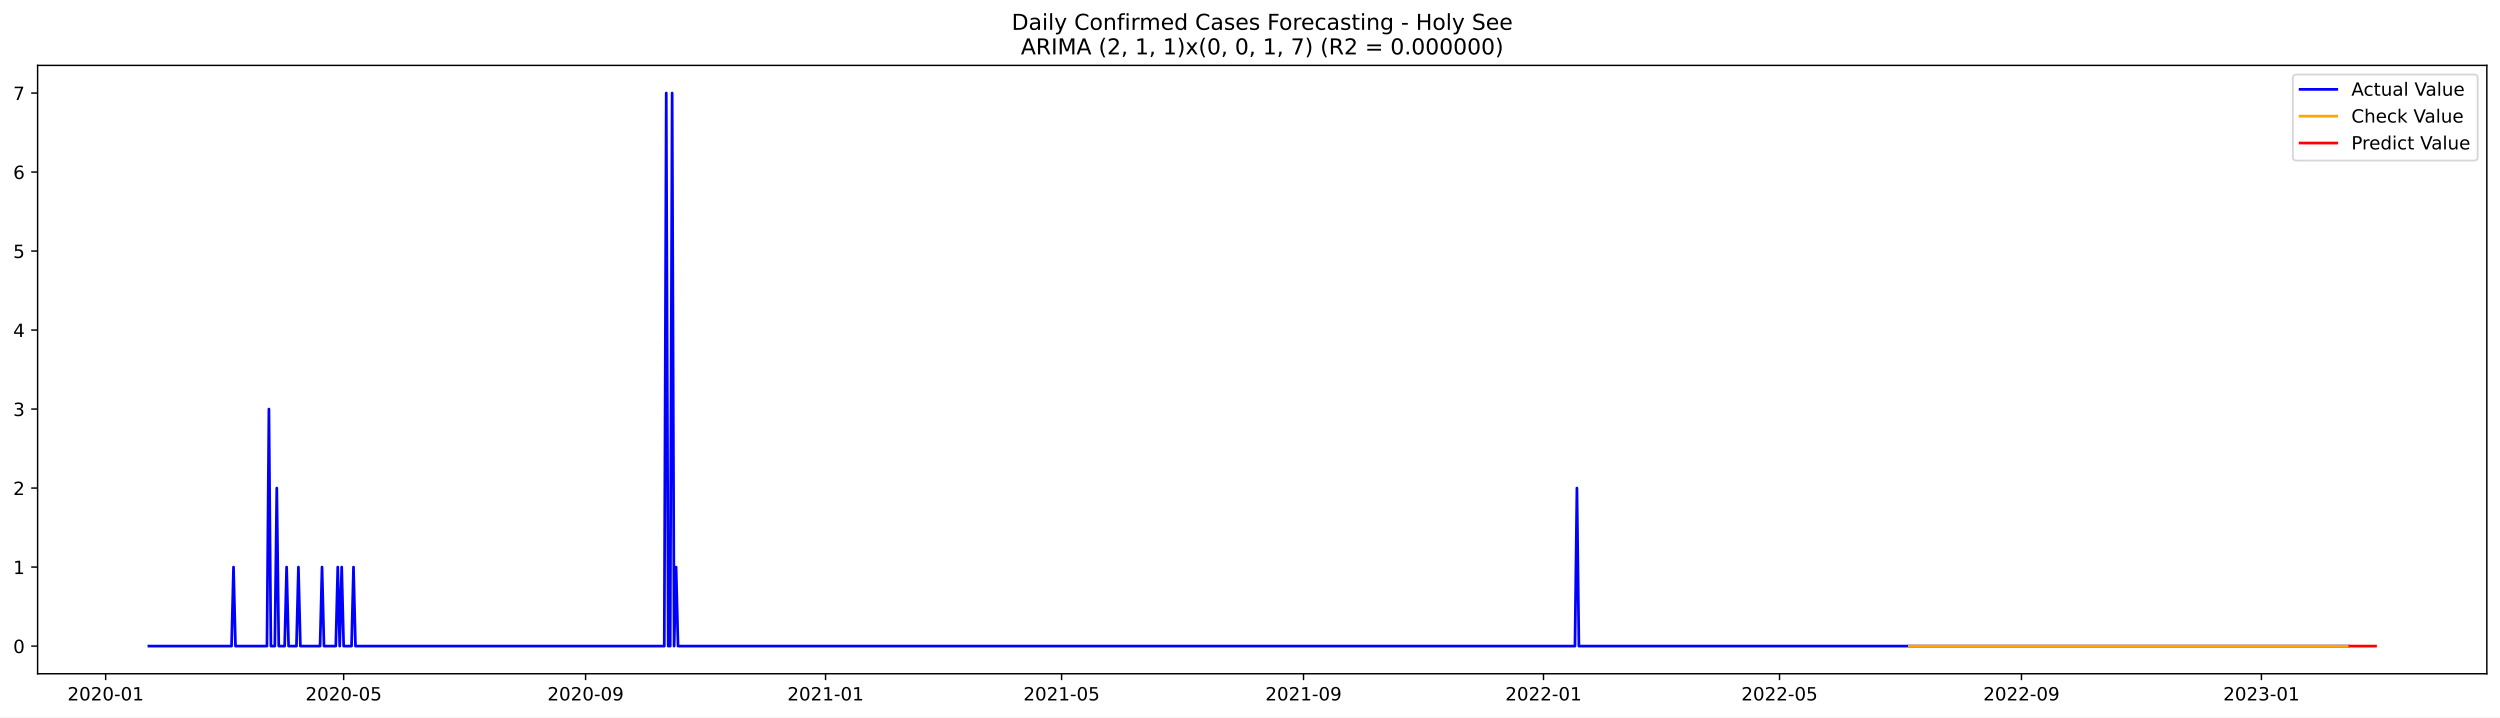
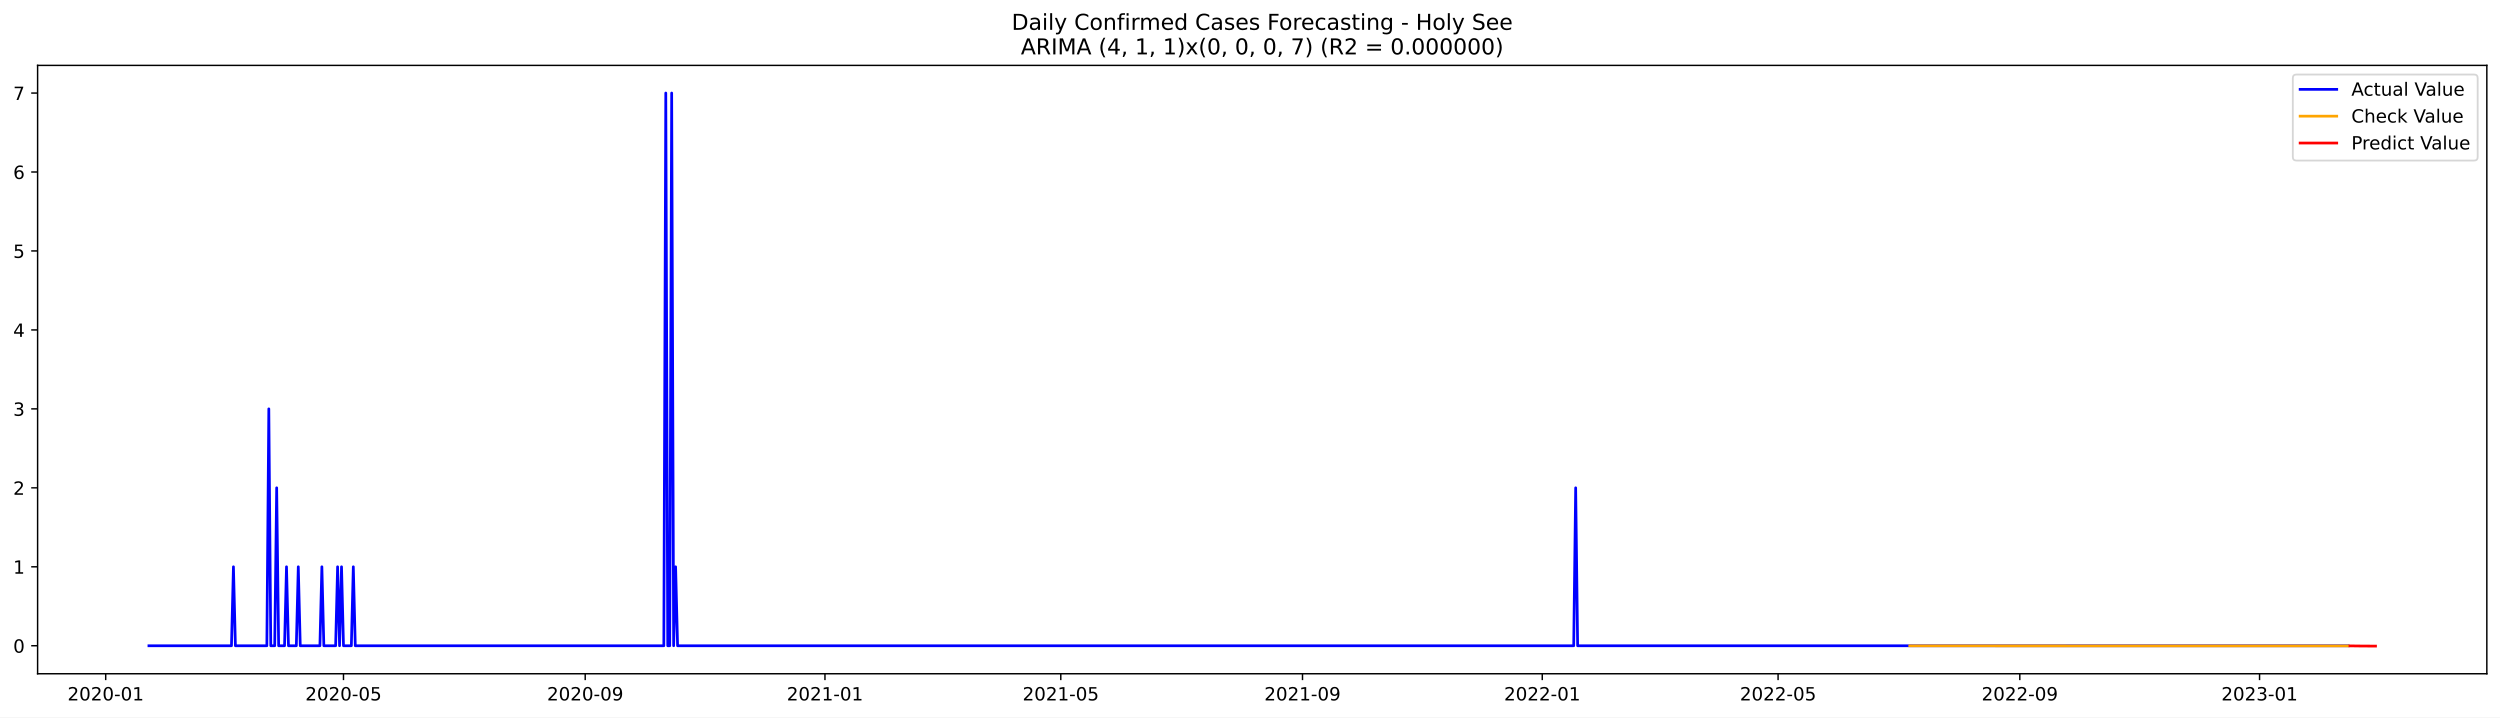
<svg xmlns="http://www.w3.org/2000/svg" xmlns:xlink="http://www.w3.org/1999/xlink" width="1366.963pt" height="392.274pt" viewBox="0 0 1366.963 392.274" version="1.1">
  <defs>
    <style type="text/css">*{stroke-linejoin: round; stroke-linecap: butt}</style>
  </defs>
  <g id="figure_1">
    <g id="patch_1">
      <path d="M 0 392.274  L 1366.963 392.274  L 1366.963 0  L 0 0  z " style="fill: #ffffff" />
    </g>
    <g id="axes_1">
      <g id="patch_2">
        <path d="M 20.562 368.396  L 1359.763 368.396  L 1359.763 35.755  L 20.562 35.755  z " style="fill: #ffffff" />
      </g>
      <g id="matplotlib.axis_1">
        <g id="xtick_1">
          <g id="line2d_1">
            <defs>
-               <path id="m988d803556" d="M 0 0  L 0 3.5  " style="stroke: #000000; stroke-width: 0.8" />
+               <path id="mf80caebe94" d="M 0 0  L 0 3.5  " style="stroke: #000000; stroke-width: 0.8" />
            </defs>
            <g>
-               <use xlink:href="#m988d803556" x="57.774" y="368.396" style="stroke: #000000; stroke-width: 0.8" />
+               <use xlink:href="#mf80caebe94" x="57.795" y="368.396" style="stroke: #000000; stroke-width: 0.8" />
            </g>
          </g>
          <g id="text_1">
-             <g transform="translate(36.88304 382.9939)scale(0.1 -0.1)">
+             <g transform="translate(36.90393 382.9939)scale(0.1 -0.1)">
              <defs>
                <path id="DejaVuSans-32" d="M 1228 531  L 3431 531  L 3431 0  L 469 0  L 469 531  Q 828 903 1448 1529  Q 2069 2156 2228 2338  Q 2531 2678 2651 2914  Q 2772 3150 2772 3378  Q 2772 3750 2511 3984  Q 2250 4219 1831 4219  Q 1534 4219 1204 4116  Q 875 4013 500 3803  L 500 4441  Q 881 4594 1212 4672  Q 1544 4750 1819 4750  Q 2544 4750 2975 4387  Q 3406 4025 3406 3419  Q 3406 3131 3298 2873  Q 3191 2616 2906 2266  Q 2828 2175 2409 1742  Q 1991 1309 1228 531  z " transform="scale(0.015625)" />
                <path id="DejaVuSans-30" d="M 2034 4250  Q 1547 4250 1301 3770  Q 1056 3291 1056 2328  Q 1056 1369 1301 889  Q 1547 409 2034 409  Q 2525 409 2770 889  Q 3016 1369 3016 2328  Q 3016 3291 2770 3770  Q 2525 4250 2034 4250  z M 2034 4750  Q 2819 4750 3233 4129  Q 3647 3509 3647 2328  Q 3647 1150 3233 529  Q 2819 -91 2034 -91  Q 1250 -91 836 529  Q 422 1150 422 2328  Q 422 3509 836 4129  Q 1250 4750 2034 4750  z " transform="scale(0.015625)" />
                <path id="DejaVuSans-2d" d="M 313 2009  L 1997 2009  L 1997 1497  L 313 1497  L 313 2009  z " transform="scale(0.015625)" />
                <path id="DejaVuSans-31" d="M 794 531  L 1825 531  L 1825 4091  L 703 3866  L 703 4441  L 1819 4666  L 2450 4666  L 2450 531  L 3481 531  L 3481 0  L 794 0  L 794 531  z " transform="scale(0.015625)" />
              </defs>
              <use xlink:href="#DejaVuSans-32" />
              <use xlink:href="#DejaVuSans-30" x="63.623" />
              <use xlink:href="#DejaVuSans-32" x="127.246" />
              <use xlink:href="#DejaVuSans-30" x="190.869" />
              <use xlink:href="#DejaVuSans-2d" x="254.492" />
              <use xlink:href="#DejaVuSans-30" x="290.576" />
              <use xlink:href="#DejaVuSans-31" x="354.199" />
            </g>
          </g>
        </g>
        <g id="xtick_2">
          <g id="line2d_2">
            <g>
-               <use xlink:href="#m988d803556" x="187.909" y="368.396" style="stroke: #000000; stroke-width: 0.8" />
+               <use xlink:href="#mf80caebe94" x="187.815" y="368.396" style="stroke: #000000; stroke-width: 0.8" />
            </g>
          </g>
          <g id="text_2">
-             <g transform="translate(167.0173 382.9939)scale(0.1 -0.1)">
+             <g transform="translate(166.9233 382.9939)scale(0.1 -0.1)">
              <defs>
                <path id="DejaVuSans-35" d="M 691 4666  L 3169 4666  L 3169 4134  L 1269 4134  L 1269 2991  Q 1406 3038 1543 3061  Q 1681 3084 1819 3084  Q 2600 3084 3056 2656  Q 3513 2228 3513 1497  Q 3513 744 3044 326  Q 2575 -91 1722 -91  Q 1428 -91 1123 -41  Q 819 9 494 109  L 494 744  Q 775 591 1075 516  Q 1375 441 1709 441  Q 2250 441 2565 725  Q 2881 1009 2881 1497  Q 2881 1984 2565 2268  Q 2250 2553 1709 2553  Q 1456 2553 1204 2497  Q 953 2441 691 2322  L 691 4666  z " transform="scale(0.015625)" />
              </defs>
              <use xlink:href="#DejaVuSans-32" />
              <use xlink:href="#DejaVuSans-30" x="63.623" />
              <use xlink:href="#DejaVuSans-32" x="127.246" />
              <use xlink:href="#DejaVuSans-30" x="190.869" />
              <use xlink:href="#DejaVuSans-2d" x="254.492" />
              <use xlink:href="#DejaVuSans-30" x="290.576" />
              <use xlink:href="#DejaVuSans-35" x="354.199" />
            </g>
          </g>
        </g>
        <g id="xtick_3">
          <g id="line2d_3">
            <g>
-               <use xlink:href="#m988d803556" x="320.194" y="368.396" style="stroke: #000000; stroke-width: 0.8" />
+               <use xlink:href="#mf80caebe94" x="319.983" y="368.396" style="stroke: #000000; stroke-width: 0.8" />
            </g>
          </g>
          <g id="text_3">
-             <g transform="translate(299.3026 382.9939)scale(0.1 -0.1)">
+             <g transform="translate(299.0918 382.9939)scale(0.1 -0.1)">
              <defs>
                <path id="DejaVuSans-39" d="M 703 97  L 703 672  Q 941 559 1184 500  Q 1428 441 1663 441  Q 2288 441 2617 861  Q 2947 1281 2994 2138  Q 2813 1869 2534 1725  Q 2256 1581 1919 1581  Q 1219 1581 811 2004  Q 403 2428 403 3163  Q 403 3881 828 4315  Q 1253 4750 1959 4750  Q 2769 4750 3195 4129  Q 3622 3509 3622 2328  Q 3622 1225 3098 567  Q 2575 -91 1691 -91  Q 1453 -91 1209 -44  Q 966 3 703 97  z M 1959 2075  Q 2384 2075 2632 2365  Q 2881 2656 2881 3163  Q 2881 3666 2632 3958  Q 2384 4250 1959 4250  Q 1534 4250 1286 3958  Q 1038 3666 1038 3163  Q 1038 2656 1286 2365  Q 1534 2075 1959 2075  z " transform="scale(0.015625)" />
              </defs>
              <use xlink:href="#DejaVuSans-32" />
              <use xlink:href="#DejaVuSans-30" x="63.623" />
              <use xlink:href="#DejaVuSans-32" x="127.246" />
              <use xlink:href="#DejaVuSans-30" x="190.869" />
              <use xlink:href="#DejaVuSans-2d" x="254.492" />
              <use xlink:href="#DejaVuSans-30" x="290.576" />
              <use xlink:href="#DejaVuSans-39" x="354.199" />
            </g>
          </g>
        </g>
        <g id="xtick_4">
          <g id="line2d_4">
            <g>
-               <use xlink:href="#m988d803556" x="451.404" y="368.396" style="stroke: #000000; stroke-width: 0.8" />
+               <use xlink:href="#mf80caebe94" x="451.077" y="368.396" style="stroke: #000000; stroke-width: 0.8" />
            </g>
          </g>
          <g id="text_4">
-             <g transform="translate(430.5123 382.9939)scale(0.1 -0.1)">
+             <g transform="translate(430.1858 382.9939)scale(0.1 -0.1)">
              <use xlink:href="#DejaVuSans-32" />
              <use xlink:href="#DejaVuSans-30" x="63.623" />
              <use xlink:href="#DejaVuSans-32" x="127.246" />
              <use xlink:href="#DejaVuSans-31" x="190.869" />
              <use xlink:href="#DejaVuSans-2d" x="254.492" />
              <use xlink:href="#DejaVuSans-30" x="290.576" />
              <use xlink:href="#DejaVuSans-31" x="354.199" />
            </g>
          </g>
        </g>
        <g id="xtick_5">
          <g id="line2d_5">
            <g>
-               <use xlink:href="#m988d803556" x="580.463" y="368.396" style="stroke: #000000; stroke-width: 0.8" />
+               <use xlink:href="#mf80caebe94" x="580.022" y="368.396" style="stroke: #000000; stroke-width: 0.8" />
            </g>
          </g>
          <g id="text_5">
-             <g transform="translate(559.5711 382.9939)scale(0.1 -0.1)">
+             <g transform="translate(559.1307 382.9939)scale(0.1 -0.1)">
              <use xlink:href="#DejaVuSans-32" />
              <use xlink:href="#DejaVuSans-30" x="63.623" />
              <use xlink:href="#DejaVuSans-32" x="127.246" />
              <use xlink:href="#DejaVuSans-31" x="190.869" />
              <use xlink:href="#DejaVuSans-2d" x="254.492" />
              <use xlink:href="#DejaVuSans-30" x="290.576" />
              <use xlink:href="#DejaVuSans-35" x="354.199" />
            </g>
          </g>
        </g>
        <g id="xtick_6">
          <g id="line2d_6">
            <g>
-               <use xlink:href="#m988d803556" x="712.748" y="368.396" style="stroke: #000000; stroke-width: 0.8" />
+               <use xlink:href="#mf80caebe94" x="712.191" y="368.396" style="stroke: #000000; stroke-width: 0.8" />
            </g>
          </g>
          <g id="text_6">
-             <g transform="translate(691.8564 382.9939)scale(0.1 -0.1)">
+             <g transform="translate(691.2992 382.9939)scale(0.1 -0.1)">
              <use xlink:href="#DejaVuSans-32" />
              <use xlink:href="#DejaVuSans-30" x="63.623" />
              <use xlink:href="#DejaVuSans-32" x="127.246" />
              <use xlink:href="#DejaVuSans-31" x="190.869" />
              <use xlink:href="#DejaVuSans-2d" x="254.492" />
              <use xlink:href="#DejaVuSans-30" x="290.576" />
              <use xlink:href="#DejaVuSans-39" x="354.199" />
            </g>
          </g>
        </g>
        <g id="xtick_7">
          <g id="line2d_7">
            <g>
-               <use xlink:href="#m988d803556" x="843.958" y="368.396" style="stroke: #000000; stroke-width: 0.8" />
+               <use xlink:href="#mf80caebe94" x="843.285" y="368.396" style="stroke: #000000; stroke-width: 0.8" />
            </g>
          </g>
          <g id="text_7">
-             <g transform="translate(823.0661 382.9939)scale(0.1 -0.1)">
+             <g transform="translate(822.3931 382.9939)scale(0.1 -0.1)">
              <use xlink:href="#DejaVuSans-32" />
              <use xlink:href="#DejaVuSans-30" x="63.623" />
              <use xlink:href="#DejaVuSans-32" x="127.246" />
              <use xlink:href="#DejaVuSans-32" x="190.869" />
              <use xlink:href="#DejaVuSans-2d" x="254.492" />
              <use xlink:href="#DejaVuSans-30" x="290.576" />
              <use xlink:href="#DejaVuSans-31" x="354.199" />
            </g>
          </g>
        </g>
        <g id="xtick_8">
          <g id="line2d_8">
            <g>
-               <use xlink:href="#m988d803556" x="973.016" y="368.396" style="stroke: #000000; stroke-width: 0.8" />
+               <use xlink:href="#mf80caebe94" x="972.229" y="368.396" style="stroke: #000000; stroke-width: 0.8" />
            </g>
          </g>
          <g id="text_8">
-             <g transform="translate(952.1249 382.9939)scale(0.1 -0.1)">
+             <g transform="translate(951.338 382.9939)scale(0.1 -0.1)">
              <use xlink:href="#DejaVuSans-32" />
              <use xlink:href="#DejaVuSans-30" x="63.623" />
              <use xlink:href="#DejaVuSans-32" x="127.246" />
              <use xlink:href="#DejaVuSans-32" x="190.869" />
              <use xlink:href="#DejaVuSans-2d" x="254.492" />
              <use xlink:href="#DejaVuSans-30" x="290.576" />
              <use xlink:href="#DejaVuSans-35" x="354.199" />
            </g>
          </g>
        </g>
        <g id="xtick_9">
          <g id="line2d_9">
            <g>
-               <use xlink:href="#m988d803556" x="1105.302" y="368.396" style="stroke: #000000; stroke-width: 0.8" />
+               <use xlink:href="#mf80caebe94" x="1104.398" y="368.396" style="stroke: #000000; stroke-width: 0.8" />
            </g>
          </g>
          <g id="text_9">
-             <g transform="translate(1084.41 382.9939)scale(0.1 -0.1)">
+             <g transform="translate(1083.507 382.9939)scale(0.1 -0.1)">
              <use xlink:href="#DejaVuSans-32" />
              <use xlink:href="#DejaVuSans-30" x="63.623" />
              <use xlink:href="#DejaVuSans-32" x="127.246" />
              <use xlink:href="#DejaVuSans-32" x="190.869" />
              <use xlink:href="#DejaVuSans-2d" x="254.492" />
              <use xlink:href="#DejaVuSans-30" x="290.576" />
              <use xlink:href="#DejaVuSans-39" x="354.199" />
            </g>
          </g>
        </g>
        <g id="xtick_10">
          <g id="line2d_10">
            <g>
-               <use xlink:href="#m988d803556" x="1236.511" y="368.396" style="stroke: #000000; stroke-width: 0.8" />
+               <use xlink:href="#mf80caebe94" x="1235.492" y="368.396" style="stroke: #000000; stroke-width: 0.8" />
            </g>
          </g>
          <g id="text_10">
-             <g transform="translate(1215.62 382.9939)scale(0.1 -0.1)">
+             <g transform="translate(1214.6 382.9939)scale(0.1 -0.1)">
              <defs>
                <path id="DejaVuSans-33" d="M 2597 2516  Q 3050 2419 3304 2112  Q 3559 1806 3559 1356  Q 3559 666 3084 287  Q 2609 -91 1734 -91  Q 1441 -91 1130 -33  Q 819 25 488 141  L 488 750  Q 750 597 1062 519  Q 1375 441 1716 441  Q 2309 441 2620 675  Q 2931 909 2931 1356  Q 2931 1769 2642 2001  Q 2353 2234 1838 2234  L 1294 2234  L 1294 2753  L 1863 2753  Q 2328 2753 2575 2939  Q 2822 3125 2822 3475  Q 2822 3834 2567 4026  Q 2313 4219 1838 4219  Q 1578 4219 1281 4162  Q 984 4106 628 3988  L 628 4550  Q 988 4650 1302 4700  Q 1616 4750 1894 4750  Q 2613 4750 3031 4423  Q 3450 4097 3450 3541  Q 3450 3153 3228 2886  Q 3006 2619 2597 2516  z " transform="scale(0.015625)" />
              </defs>
              <use xlink:href="#DejaVuSans-32" />
              <use xlink:href="#DejaVuSans-30" x="63.623" />
              <use xlink:href="#DejaVuSans-32" x="127.246" />
              <use xlink:href="#DejaVuSans-33" x="190.869" />
              <use xlink:href="#DejaVuSans-2d" x="254.492" />
              <use xlink:href="#DejaVuSans-30" x="290.576" />
              <use xlink:href="#DejaVuSans-31" x="354.199" />
            </g>
          </g>
        </g>
      </g>
      <g id="matplotlib.axis_2">
        <g id="ytick_1">
          <g id="line2d_11">
            <defs>
-               <path id="m971ad02dec" d="M 0 0  L -3.5 0  " style="stroke: #000000; stroke-width: 0.8" />
+               <path id="m4389354cf5" d="M 0 0  L -3.5 0  " style="stroke: #000000; stroke-width: 0.8" />
            </defs>
            <g>
-               <use xlink:href="#m971ad02dec" x="20.562" y="353.276" style="stroke: #000000; stroke-width: 0.8" />
+               <use xlink:href="#m4389354cf5" x="20.562" y="353.085" style="stroke: #000000; stroke-width: 0.8" />
            </g>
          </g>
          <g id="text_11">
-             <g transform="translate(7.2 357.0747)scale(0.1 -0.1)">
+             <g transform="translate(7.2 356.8847)scale(0.1 -0.1)">
              <use xlink:href="#DejaVuSans-30" />
            </g>
          </g>
        </g>
        <g id="ytick_2">
          <g id="line2d_12">
            <g>
-               <use xlink:href="#m971ad02dec" x="20.562" y="310.075" style="stroke: #000000; stroke-width: 0.8" />
+               <use xlink:href="#m4389354cf5" x="20.562" y="309.913" style="stroke: #000000; stroke-width: 0.8" />
            </g>
          </g>
          <g id="text_12">
-             <g transform="translate(7.2 313.8747)scale(0.1 -0.1)">
+             <g transform="translate(7.2 313.7118)scale(0.1 -0.1)">
              <use xlink:href="#DejaVuSans-31" />
            </g>
          </g>
        </g>
        <g id="ytick_3">
          <g id="line2d_13">
            <g>
-               <use xlink:href="#m971ad02dec" x="20.562" y="266.875" style="stroke: #000000; stroke-width: 0.8" />
+               <use xlink:href="#m4389354cf5" x="20.562" y="266.74" style="stroke: #000000; stroke-width: 0.8" />
            </g>
          </g>
          <g id="text_13">
-             <g transform="translate(7.2 270.6747)scale(0.1 -0.1)">
+             <g transform="translate(7.2 270.539)scale(0.1 -0.1)">
              <use xlink:href="#DejaVuSans-32" />
            </g>
          </g>
        </g>
        <g id="ytick_4">
          <g id="line2d_14">
            <g>
-               <use xlink:href="#m971ad02dec" x="20.562" y="223.675" style="stroke: #000000; stroke-width: 0.8" />
+               <use xlink:href="#m4389354cf5" x="20.562" y="223.567" style="stroke: #000000; stroke-width: 0.8" />
            </g>
          </g>
          <g id="text_14">
-             <g transform="translate(7.2 227.4747)scale(0.1 -0.1)">
+             <g transform="translate(7.2 227.3661)scale(0.1 -0.1)">
              <use xlink:href="#DejaVuSans-33" />
            </g>
          </g>
        </g>
        <g id="ytick_5">
          <g id="line2d_15">
            <g>
-               <use xlink:href="#m971ad02dec" x="20.562" y="180.476" style="stroke: #000000; stroke-width: 0.8" />
+               <use xlink:href="#m4389354cf5" x="20.562" y="180.394" style="stroke: #000000; stroke-width: 0.8" />
            </g>
          </g>
          <g id="text_15">
-             <g transform="translate(7.2 184.2747)scale(0.1 -0.1)">
+             <g transform="translate(7.2 184.1933)scale(0.1 -0.1)">
              <defs>
                <path id="DejaVuSans-34" d="M 2419 4116  L 825 1625  L 2419 1625  L 2419 4116  z M 2253 4666  L 3047 4666  L 3047 1625  L 3713 1625  L 3713 1100  L 3047 1100  L 3047 0  L 2419 0  L 2419 1100  L 313 1100  L 313 1709  L 2253 4666  z " transform="scale(0.015625)" />
              </defs>
              <use xlink:href="#DejaVuSans-34" />
            </g>
          </g>
        </g>
        <g id="ytick_6">
          <g id="line2d_16">
            <g>
-               <use xlink:href="#m971ad02dec" x="20.562" y="137.275" style="stroke: #000000; stroke-width: 0.8" />
+               <use xlink:href="#m4389354cf5" x="20.562" y="137.221" style="stroke: #000000; stroke-width: 0.8" />
            </g>
          </g>
          <g id="text_16">
-             <g transform="translate(7.2 141.0747)scale(0.1 -0.1)">
+             <g transform="translate(7.2 141.0204)scale(0.1 -0.1)">
              <use xlink:href="#DejaVuSans-35" />
            </g>
          </g>
        </g>
        <g id="ytick_7">
          <g id="line2d_17">
            <g>
-               <use xlink:href="#m971ad02dec" x="20.562" y="94.076" style="stroke: #000000; stroke-width: 0.8" />
+               <use xlink:href="#m4389354cf5" x="20.562" y="94.048" style="stroke: #000000; stroke-width: 0.8" />
            </g>
          </g>
          <g id="text_17">
-             <g transform="translate(7.2 97.87472)scale(0.1 -0.1)">
+             <g transform="translate(7.2 97.84757)scale(0.1 -0.1)">
              <defs>
                <path id="DejaVuSans-36" d="M 2113 2584  Q 1688 2584 1439 2293  Q 1191 2003 1191 1497  Q 1191 994 1439 701  Q 1688 409 2113 409  Q 2538 409 2786 701  Q 3034 994 3034 1497  Q 3034 2003 2786 2293  Q 2538 2584 2113 2584  z M 3366 4563  L 3366 3988  Q 3128 4100 2886 4159  Q 2644 4219 2406 4219  Q 1781 4219 1451 3797  Q 1122 3375 1075 2522  Q 1259 2794 1537 2939  Q 1816 3084 2150 3084  Q 2853 3084 3261 2657  Q 3669 2231 3669 1497  Q 3669 778 3244 343  Q 2819 -91 2113 -91  Q 1303 -91 875 529  Q 447 1150 447 2328  Q 447 3434 972 4092  Q 1497 4750 2381 4750  Q 2619 4750 2861 4703  Q 3103 4656 3366 4563  z " transform="scale(0.015625)" />
              </defs>
              <use xlink:href="#DejaVuSans-36" />
            </g>
          </g>
        </g>
        <g id="ytick_8">
          <g id="line2d_18">
            <g>
-               <use xlink:href="#m971ad02dec" x="20.562" y="50.876" style="stroke: #000000; stroke-width: 0.8" />
+               <use xlink:href="#m4389354cf5" x="20.562" y="50.876" style="stroke: #000000; stroke-width: 0.8" />
            </g>
          </g>
          <g id="text_18">
            <g transform="translate(7.2 54.67472)scale(0.1 -0.1)">
              <defs>
                <path id="DejaVuSans-37" d="M 525 4666  L 3525 4666  L 3525 4397  L 1831 0  L 1172 0  L 2766 4134  L 525 4134  L 525 4666  z " transform="scale(0.015625)" />
              </defs>
              <use xlink:href="#DejaVuSans-37" />
            </g>
          </g>
        </g>
      </g>
      <g id="line2d_19">
-         <path d="M 81.435 353.276  L 126.606 353.276  L 127.681 310.075  L 128.757 353.276  L 145.965 353.276  L 147.04 223.675  L 148.116 353.276  L 150.267 353.276  L 151.342 266.875  L 152.418 353.276  L 155.644 353.276  L 156.72 310.075  L 157.795 353.276  L 162.097 353.276  L 163.172 310.075  L 164.248 353.276  L 175.003 353.276  L 176.078 310.075  L 177.154 353.276  L 183.607 353.276  L 184.682 310.075  L 185.758 353.276  L 186.833 310.075  L 187.909 353.276  L 192.211 353.276  L 193.286 310.075  L 194.362 353.276  L 363.214 353.276  L 364.289 50.876  L 365.365 353.276  L 366.44 353.276  L 367.516 50.876  L 368.591 353.276  L 369.667 310.075  L 370.742 353.276  L 861.165 353.276  L 862.241 266.875  L 863.316 353.276  L 1283.833 353.276  L 1283.833 353.276  " clip-path="url(#pc89b05649e)" style="fill: none; stroke: #0000ff; stroke-width: 1.5; stroke-linecap: square" />
+         <path d="M 81.435 353.085  L 126.566 353.085  L 127.64 309.913  L 128.715 353.085  L 145.908 353.085  L 146.982 223.567  L 148.057 353.085  L 150.206 353.085  L 151.28 266.74  L 152.355 353.085  L 155.579 353.085  L 156.653 309.913  L 157.728 353.085  L 162.026 353.085  L 163.1 309.913  L 164.175 353.085  L 174.92 353.085  L 175.995 309.913  L 177.069 353.085  L 183.517 353.085  L 184.591 309.913  L 185.666 353.085  L 186.74 309.913  L 187.815 353.085  L 192.113 353.085  L 193.187 309.913  L 194.262 353.085  L 362.965 353.085  L 364.039 50.876  L 365.114 353.085  L 366.188 353.085  L 367.263 50.876  L 368.338 353.085  L 369.412 309.913  L 370.487 353.085  L 860.477 353.085  L 861.552 266.74  L 862.626 353.085  L 1283.846 353.085  L 1283.846 353.085  " clip-path="url(#p85babe40e9)" style="fill: none; stroke: #0000ff; stroke-width: 1.5; stroke-linecap: square" />
      </g>
      <g id="line2d_20">
-         <path d="M 1043.999 353.276  L 1283.833 353.276  L 1283.833 353.276  " clip-path="url(#pc89b05649e)" style="fill: none; stroke: #ffa500; stroke-width: 1.5; stroke-linecap: square" />
+         <path d="M 1044.224 353.142  L 1283.846 353.172  L 1283.846 353.172  " clip-path="url(#p85babe40e9)" style="fill: none; stroke: #ffa500; stroke-width: 1.5; stroke-linecap: square" />
      </g>
      <g id="line2d_21">
-         <path d="M 1284.908 353.276  L 1285.984 353.276  L 1287.059 353.276  L 1288.135 353.276  L 1289.21 353.276  L 1290.286 353.276  L 1291.361 353.276  L 1292.437 353.276  L 1293.512 353.276  L 1294.588 353.276  L 1295.663 353.276  L 1296.739 353.276  L 1297.814 353.276  L 1298.89 353.276  " clip-path="url(#pc89b05649e)" style="fill: none; stroke: #ff0000; stroke-width: 1.5; stroke-linecap: square" />
+         <path d="M 1284.921 353.172  L 1285.995 353.171  L 1287.07 353.179  L 1288.144 353.212  L 1289.219 353.218  L 1290.293 353.224  L 1291.368 353.239  L 1292.443 353.245  L 1293.517 353.25  L 1294.592 353.257  L 1295.666 353.262  L 1296.741 353.266  L 1297.815 353.271  L 1298.89 353.276  " clip-path="url(#p85babe40e9)" style="fill: none; stroke: #ff0000; stroke-width: 1.5; stroke-linecap: square" />
      </g>
      <g id="patch_3">
        <path d="M 20.562 368.396  L 20.562 35.755  " style="fill: none; stroke: #000000; stroke-width: 0.8; stroke-linejoin: miter; stroke-linecap: square" />
      </g>
      <g id="patch_4">
        <path d="M 1359.763 368.396  L 1359.763 35.755  " style="fill: none; stroke: #000000; stroke-width: 0.8; stroke-linejoin: miter; stroke-linecap: square" />
      </g>
      <g id="patch_5">
        <path d="M 20.562 368.396  L 1359.763 368.396  " style="fill: none; stroke: #000000; stroke-width: 0.8; stroke-linejoin: miter; stroke-linecap: square" />
      </g>
      <g id="patch_6">
        <path d="M 20.562 35.755  L 1359.763 35.755  " style="fill: none; stroke: #000000; stroke-width: 0.8; stroke-linejoin: miter; stroke-linecap: square" />
      </g>
      <g id="text_19">
        <g transform="translate(553.1609 16.31812)scale(0.12 -0.12)">
          <defs>
            <path id="DejaVuSans-44" d="M 1259 4147  L 1259 519  L 2022 519  Q 2988 519 3436 956  Q 3884 1394 3884 2338  Q 3884 3275 3436 3711  Q 2988 4147 2022 4147  L 1259 4147  z M 628 4666  L 1925 4666  Q 3281 4666 3915 4102  Q 4550 3538 4550 2338  Q 4550 1131 3912 565  Q 3275 0 1925 0  L 628 0  L 628 4666  z " transform="scale(0.015625)" />
            <path id="DejaVuSans-61" d="M 2194 1759  Q 1497 1759 1228 1600  Q 959 1441 959 1056  Q 959 750 1161 570  Q 1363 391 1709 391  Q 2188 391 2477 730  Q 2766 1069 2766 1631  L 2766 1759  L 2194 1759  z M 3341 1997  L 3341 0  L 2766 0  L 2766 531  Q 2569 213 2275 61  Q 1981 -91 1556 -91  Q 1019 -91 701 211  Q 384 513 384 1019  Q 384 1609 779 1909  Q 1175 2209 1959 2209  L 2766 2209  L 2766 2266  Q 2766 2663 2505 2880  Q 2244 3097 1772 3097  Q 1472 3097 1187 3025  Q 903 2953 641 2809  L 641 3341  Q 956 3463 1253 3523  Q 1550 3584 1831 3584  Q 2591 3584 2966 3190  Q 3341 2797 3341 1997  z " transform="scale(0.015625)" />
            <path id="DejaVuSans-69" d="M 603 3500  L 1178 3500  L 1178 0  L 603 0  L 603 3500  z M 603 4863  L 1178 4863  L 1178 4134  L 603 4134  L 603 4863  z " transform="scale(0.015625)" />
            <path id="DejaVuSans-6c" d="M 603 4863  L 1178 4863  L 1178 0  L 603 0  L 603 4863  z " transform="scale(0.015625)" />
            <path id="DejaVuSans-79" d="M 2059 -325  Q 1816 -950 1584 -1140  Q 1353 -1331 966 -1331  L 506 -1331  L 506 -850  L 844 -850  Q 1081 -850 1212 -737  Q 1344 -625 1503 -206  L 1606 56  L 191 3500  L 800 3500  L 1894 763  L 2988 3500  L 3597 3500  L 2059 -325  z " transform="scale(0.015625)" />
            <path id="DejaVuSans-20" transform="scale(0.015625)" />
            <path id="DejaVuSans-43" d="M 4122 4306  L 4122 3641  Q 3803 3938 3442 4084  Q 3081 4231 2675 4231  Q 1875 4231 1450 3742  Q 1025 3253 1025 2328  Q 1025 1406 1450 917  Q 1875 428 2675 428  Q 3081 428 3442 575  Q 3803 722 4122 1019  L 4122 359  Q 3791 134 3420 21  Q 3050 -91 2638 -91  Q 1578 -91 968 557  Q 359 1206 359 2328  Q 359 3453 968 4101  Q 1578 4750 2638 4750  Q 3056 4750 3426 4639  Q 3797 4528 4122 4306  z " transform="scale(0.015625)" />
            <path id="DejaVuSans-6f" d="M 1959 3097  Q 1497 3097 1228 2736  Q 959 2375 959 1747  Q 959 1119 1226 758  Q 1494 397 1959 397  Q 2419 397 2687 759  Q 2956 1122 2956 1747  Q 2956 2369 2687 2733  Q 2419 3097 1959 3097  z M 1959 3584  Q 2709 3584 3137 3096  Q 3566 2609 3566 1747  Q 3566 888 3137 398  Q 2709 -91 1959 -91  Q 1206 -91 779 398  Q 353 888 353 1747  Q 353 2609 779 3096  Q 1206 3584 1959 3584  z " transform="scale(0.015625)" />
            <path id="DejaVuSans-6e" d="M 3513 2113  L 3513 0  L 2938 0  L 2938 2094  Q 2938 2591 2744 2837  Q 2550 3084 2163 3084  Q 1697 3084 1428 2787  Q 1159 2491 1159 1978  L 1159 0  L 581 0  L 581 3500  L 1159 3500  L 1159 2956  Q 1366 3272 1645 3428  Q 1925 3584 2291 3584  Q 2894 3584 3203 3211  Q 3513 2838 3513 2113  z " transform="scale(0.015625)" />
            <path id="DejaVuSans-66" d="M 2375 4863  L 2375 4384  L 1825 4384  Q 1516 4384 1395 4259  Q 1275 4134 1275 3809  L 1275 3500  L 2222 3500  L 2222 3053  L 1275 3053  L 1275 0  L 697 0  L 697 3053  L 147 3053  L 147 3500  L 697 3500  L 697 3744  Q 697 4328 969 4595  Q 1241 4863 1831 4863  L 2375 4863  z " transform="scale(0.015625)" />
            <path id="DejaVuSans-72" d="M 2631 2963  Q 2534 3019 2420 3045  Q 2306 3072 2169 3072  Q 1681 3072 1420 2755  Q 1159 2438 1159 1844  L 1159 0  L 581 0  L 581 3500  L 1159 3500  L 1159 2956  Q 1341 3275 1631 3429  Q 1922 3584 2338 3584  Q 2397 3584 2469 3576  Q 2541 3569 2628 3553  L 2631 2963  z " transform="scale(0.015625)" />
            <path id="DejaVuSans-6d" d="M 3328 2828  Q 3544 3216 3844 3400  Q 4144 3584 4550 3584  Q 5097 3584 5394 3201  Q 5691 2819 5691 2113  L 5691 0  L 5113 0  L 5113 2094  Q 5113 2597 4934 2840  Q 4756 3084 4391 3084  Q 3944 3084 3684 2787  Q 3425 2491 3425 1978  L 3425 0  L 2847 0  L 2847 2094  Q 2847 2600 2669 2842  Q 2491 3084 2119 3084  Q 1678 3084 1418 2786  Q 1159 2488 1159 1978  L 1159 0  L 581 0  L 581 3500  L 1159 3500  L 1159 2956  Q 1356 3278 1631 3431  Q 1906 3584 2284 3584  Q 2666 3584 2933 3390  Q 3200 3197 3328 2828  z " transform="scale(0.015625)" />
            <path id="DejaVuSans-65" d="M 3597 1894  L 3597 1613  L 953 1613  Q 991 1019 1311 708  Q 1631 397 2203 397  Q 2534 397 2845 478  Q 3156 559 3463 722  L 3463 178  Q 3153 47 2828 -22  Q 2503 -91 2169 -91  Q 1331 -91 842 396  Q 353 884 353 1716  Q 353 2575 817 3079  Q 1281 3584 2069 3584  Q 2775 3584 3186 3129  Q 3597 2675 3597 1894  z M 3022 2063  Q 3016 2534 2758 2815  Q 2500 3097 2075 3097  Q 1594 3097 1305 2825  Q 1016 2553 972 2059  L 3022 2063  z " transform="scale(0.015625)" />
            <path id="DejaVuSans-64" d="M 2906 2969  L 2906 4863  L 3481 4863  L 3481 0  L 2906 0  L 2906 525  Q 2725 213 2448 61  Q 2172 -91 1784 -91  Q 1150 -91 751 415  Q 353 922 353 1747  Q 353 2572 751 3078  Q 1150 3584 1784 3584  Q 2172 3584 2448 3432  Q 2725 3281 2906 2969  z M 947 1747  Q 947 1113 1208 752  Q 1469 391 1925 391  Q 2381 391 2643 752  Q 2906 1113 2906 1747  Q 2906 2381 2643 2742  Q 2381 3103 1925 3103  Q 1469 3103 1208 2742  Q 947 2381 947 1747  z " transform="scale(0.015625)" />
            <path id="DejaVuSans-73" d="M 2834 3397  L 2834 2853  Q 2591 2978 2328 3040  Q 2066 3103 1784 3103  Q 1356 3103 1142 2972  Q 928 2841 928 2578  Q 928 2378 1081 2264  Q 1234 2150 1697 2047  L 1894 2003  Q 2506 1872 2764 1633  Q 3022 1394 3022 966  Q 3022 478 2636 193  Q 2250 -91 1575 -91  Q 1294 -91 989 -36  Q 684 19 347 128  L 347 722  Q 666 556 975 473  Q 1284 391 1588 391  Q 1994 391 2212 530  Q 2431 669 2431 922  Q 2431 1156 2273 1281  Q 2116 1406 1581 1522  L 1381 1569  Q 847 1681 609 1914  Q 372 2147 372 2553  Q 372 3047 722 3315  Q 1072 3584 1716 3584  Q 2034 3584 2315 3537  Q 2597 3491 2834 3397  z " transform="scale(0.015625)" />
            <path id="DejaVuSans-46" d="M 628 4666  L 3309 4666  L 3309 4134  L 1259 4134  L 1259 2759  L 3109 2759  L 3109 2228  L 1259 2228  L 1259 0  L 628 0  L 628 4666  z " transform="scale(0.015625)" />
            <path id="DejaVuSans-63" d="M 3122 3366  L 3122 2828  Q 2878 2963 2633 3030  Q 2388 3097 2138 3097  Q 1578 3097 1268 2742  Q 959 2388 959 1747  Q 959 1106 1268 751  Q 1578 397 2138 397  Q 2388 397 2633 464  Q 2878 531 3122 666  L 3122 134  Q 2881 22 2623 -34  Q 2366 -91 2075 -91  Q 1284 -91 818 406  Q 353 903 353 1747  Q 353 2603 823 3093  Q 1294 3584 2113 3584  Q 2378 3584 2631 3529  Q 2884 3475 3122 3366  z " transform="scale(0.015625)" />
            <path id="DejaVuSans-74" d="M 1172 4494  L 1172 3500  L 2356 3500  L 2356 3053  L 1172 3053  L 1172 1153  Q 1172 725 1289 603  Q 1406 481 1766 481  L 2356 481  L 2356 0  L 1766 0  Q 1100 0 847 248  Q 594 497 594 1153  L 594 3053  L 172 3053  L 172 3500  L 594 3500  L 594 4494  L 1172 4494  z " transform="scale(0.015625)" />
            <path id="DejaVuSans-67" d="M 2906 1791  Q 2906 2416 2648 2759  Q 2391 3103 1925 3103  Q 1463 3103 1205 2759  Q 947 2416 947 1791  Q 947 1169 1205 825  Q 1463 481 1925 481  Q 2391 481 2648 825  Q 2906 1169 2906 1791  z M 3481 434  Q 3481 -459 3084 -895  Q 2688 -1331 1869 -1331  Q 1566 -1331 1297 -1286  Q 1028 -1241 775 -1147  L 775 -588  Q 1028 -725 1275 -790  Q 1522 -856 1778 -856  Q 2344 -856 2625 -561  Q 2906 -266 2906 331  L 2906 616  Q 2728 306 2450 153  Q 2172 0 1784 0  Q 1141 0 747 490  Q 353 981 353 1791  Q 353 2603 747 3093  Q 1141 3584 1784 3584  Q 2172 3584 2450 3431  Q 2728 3278 2906 2969  L 2906 3500  L 3481 3500  L 3481 434  z " transform="scale(0.015625)" />
            <path id="DejaVuSans-48" d="M 628 4666  L 1259 4666  L 1259 2753  L 3553 2753  L 3553 4666  L 4184 4666  L 4184 0  L 3553 0  L 3553 2222  L 1259 2222  L 1259 0  L 628 0  L 628 4666  z " transform="scale(0.015625)" />
            <path id="DejaVuSans-53" d="M 3425 4513  L 3425 3897  Q 3066 4069 2747 4153  Q 2428 4238 2131 4238  Q 1616 4238 1336 4038  Q 1056 3838 1056 3469  Q 1056 3159 1242 3001  Q 1428 2844 1947 2747  L 2328 2669  Q 3034 2534 3370 2195  Q 3706 1856 3706 1288  Q 3706 609 3251 259  Q 2797 -91 1919 -91  Q 1588 -91 1214 -16  Q 841 59 441 206  L 441 856  Q 825 641 1194 531  Q 1563 422 1919 422  Q 2459 422 2753 634  Q 3047 847 3047 1241  Q 3047 1584 2836 1778  Q 2625 1972 2144 2069  L 1759 2144  Q 1053 2284 737 2584  Q 422 2884 422 3419  Q 422 4038 858 4394  Q 1294 4750 2059 4750  Q 2388 4750 2728 4690  Q 3069 4631 3425 4513  z " transform="scale(0.015625)" />
          </defs>
          <use xlink:href="#DejaVuSans-44" />
          <use xlink:href="#DejaVuSans-61" x="77.002" />
          <use xlink:href="#DejaVuSans-69" x="138.281" />
          <use xlink:href="#DejaVuSans-6c" x="166.064" />
          <use xlink:href="#DejaVuSans-79" x="193.848" />
          <use xlink:href="#DejaVuSans-20" x="253.027" />
          <use xlink:href="#DejaVuSans-43" x="284.814" />
          <use xlink:href="#DejaVuSans-6f" x="354.639" />
          <use xlink:href="#DejaVuSans-6e" x="415.82" />
          <use xlink:href="#DejaVuSans-66" x="479.199" />
          <use xlink:href="#DejaVuSans-69" x="514.404" />
          <use xlink:href="#DejaVuSans-72" x="542.188" />
          <use xlink:href="#DejaVuSans-6d" x="581.551" />
          <use xlink:href="#DejaVuSans-65" x="678.963" />
          <use xlink:href="#DejaVuSans-64" x="740.486" />
          <use xlink:href="#DejaVuSans-20" x="803.963" />
          <use xlink:href="#DejaVuSans-43" x="835.75" />
          <use xlink:href="#DejaVuSans-61" x="905.574" />
          <use xlink:href="#DejaVuSans-73" x="966.854" />
          <use xlink:href="#DejaVuSans-65" x="1018.953" />
          <use xlink:href="#DejaVuSans-73" x="1080.477" />
          <use xlink:href="#DejaVuSans-20" x="1132.576" />
          <use xlink:href="#DejaVuSans-46" x="1164.363" />
          <use xlink:href="#DejaVuSans-6f" x="1218.258" />
          <use xlink:href="#DejaVuSans-72" x="1279.439" />
          <use xlink:href="#DejaVuSans-65" x="1318.303" />
          <use xlink:href="#DejaVuSans-63" x="1379.826" />
          <use xlink:href="#DejaVuSans-61" x="1434.807" />
          <use xlink:href="#DejaVuSans-73" x="1496.086" />
          <use xlink:href="#DejaVuSans-74" x="1548.186" />
          <use xlink:href="#DejaVuSans-69" x="1587.395" />
          <use xlink:href="#DejaVuSans-6e" x="1615.178" />
          <use xlink:href="#DejaVuSans-67" x="1678.557" />
          <use xlink:href="#DejaVuSans-20" x="1742.033" />
          <use xlink:href="#DejaVuSans-2d" x="1773.82" />
          <use xlink:href="#DejaVuSans-20" x="1809.904" />
          <use xlink:href="#DejaVuSans-48" x="1841.691" />
          <use xlink:href="#DejaVuSans-6f" x="1916.887" />
          <use xlink:href="#DejaVuSans-6c" x="1978.068" />
          <use xlink:href="#DejaVuSans-79" x="2005.852" />
          <use xlink:href="#DejaVuSans-20" x="2065.031" />
          <use xlink:href="#DejaVuSans-53" x="2096.818" />
          <use xlink:href="#DejaVuSans-65" x="2160.295" />
          <use xlink:href="#DejaVuSans-65" x="2221.818" />
        </g>
        <g transform="translate(558.1784 29.7555)scale(0.12 -0.12)">
          <defs>
            <path id="DejaVuSans-41" d="M 2188 4044  L 1331 1722  L 3047 1722  L 2188 4044  z M 1831 4666  L 2547 4666  L 4325 0  L 3669 0  L 3244 1197  L 1141 1197  L 716 0  L 50 0  L 1831 4666  z " transform="scale(0.015625)" />
            <path id="DejaVuSans-52" d="M 2841 2188  Q 3044 2119 3236 1894  Q 3428 1669 3622 1275  L 4263 0  L 3584 0  L 2988 1197  Q 2756 1666 2539 1819  Q 2322 1972 1947 1972  L 1259 1972  L 1259 0  L 628 0  L 628 4666  L 2053 4666  Q 2853 4666 3247 4331  Q 3641 3997 3641 3322  Q 3641 2881 3436 2590  Q 3231 2300 2841 2188  z M 1259 4147  L 1259 2491  L 2053 2491  Q 2509 2491 2742 2702  Q 2975 2913 2975 3322  Q 2975 3731 2742 3939  Q 2509 4147 2053 4147  L 1259 4147  z " transform="scale(0.015625)" />
            <path id="DejaVuSans-49" d="M 628 4666  L 1259 4666  L 1259 0  L 628 0  L 628 4666  z " transform="scale(0.015625)" />
            <path id="DejaVuSans-4d" d="M 628 4666  L 1569 4666  L 2759 1491  L 3956 4666  L 4897 4666  L 4897 0  L 4281 0  L 4281 4097  L 3078 897  L 2444 897  L 1241 4097  L 1241 0  L 628 0  L 628 4666  z " transform="scale(0.015625)" />
            <path id="DejaVuSans-28" d="M 1984 4856  Q 1566 4138 1362 3434  Q 1159 2731 1159 2009  Q 1159 1288 1364 580  Q 1569 -128 1984 -844  L 1484 -844  Q 1016 -109 783 600  Q 550 1309 550 2009  Q 550 2706 781 3412  Q 1013 4119 1484 4856  L 1984 4856  z " transform="scale(0.015625)" />
            <path id="DejaVuSans-2c" d="M 750 794  L 1409 794  L 1409 256  L 897 -744  L 494 -744  L 750 256  L 750 794  z " transform="scale(0.015625)" />
            <path id="DejaVuSans-29" d="M 513 4856  L 1013 4856  Q 1481 4119 1714 3412  Q 1947 2706 1947 2009  Q 1947 1309 1714 600  Q 1481 -109 1013 -844  L 513 -844  Q 928 -128 1133 580  Q 1338 1288 1338 2009  Q 1338 2731 1133 3434  Q 928 4138 513 4856  z " transform="scale(0.015625)" />
            <path id="DejaVuSans-78" d="M 3513 3500  L 2247 1797  L 3578 0  L 2900 0  L 1881 1375  L 863 0  L 184 0  L 1544 1831  L 300 3500  L 978 3500  L 1906 2253  L 2834 3500  L 3513 3500  z " transform="scale(0.015625)" />
            <path id="DejaVuSans-3d" d="M 678 2906  L 4684 2906  L 4684 2381  L 678 2381  L 678 2906  z M 678 1631  L 4684 1631  L 4684 1100  L 678 1100  L 678 1631  z " transform="scale(0.015625)" />
            <path id="DejaVuSans-2e" d="M 684 794  L 1344 794  L 1344 0  L 684 0  L 684 794  z " transform="scale(0.015625)" />
          </defs>
          <use xlink:href="#DejaVuSans-41" />
          <use xlink:href="#DejaVuSans-52" x="68.408" />
          <use xlink:href="#DejaVuSans-49" x="137.891" />
          <use xlink:href="#DejaVuSans-4d" x="167.383" />
          <use xlink:href="#DejaVuSans-41" x="253.662" />
          <use xlink:href="#DejaVuSans-20" x="322.07" />
          <use xlink:href="#DejaVuSans-28" x="353.857" />
-           <use xlink:href="#DejaVuSans-32" x="392.871" />
+           <use xlink:href="#DejaVuSans-34" x="392.871" />
          <use xlink:href="#DejaVuSans-2c" x="456.494" />
          <use xlink:href="#DejaVuSans-20" x="488.281" />
          <use xlink:href="#DejaVuSans-31" x="520.068" />
          <use xlink:href="#DejaVuSans-2c" x="583.691" />
          <use xlink:href="#DejaVuSans-20" x="615.479" />
          <use xlink:href="#DejaVuSans-31" x="647.266" />
          <use xlink:href="#DejaVuSans-29" x="710.889" />
          <use xlink:href="#DejaVuSans-78" x="749.902" />
          <use xlink:href="#DejaVuSans-28" x="809.082" />
          <use xlink:href="#DejaVuSans-30" x="848.096" />
          <use xlink:href="#DejaVuSans-2c" x="911.719" />
          <use xlink:href="#DejaVuSans-20" x="943.506" />
          <use xlink:href="#DejaVuSans-30" x="975.293" />
          <use xlink:href="#DejaVuSans-2c" x="1038.916" />
          <use xlink:href="#DejaVuSans-20" x="1070.703" />
-           <use xlink:href="#DejaVuSans-31" x="1102.49" />
+           <use xlink:href="#DejaVuSans-30" x="1102.49" />
          <use xlink:href="#DejaVuSans-2c" x="1166.113" />
          <use xlink:href="#DejaVuSans-20" x="1197.9" />
          <use xlink:href="#DejaVuSans-37" x="1229.688" />
          <use xlink:href="#DejaVuSans-29" x="1293.311" />
          <use xlink:href="#DejaVuSans-20" x="1332.324" />
          <use xlink:href="#DejaVuSans-28" x="1364.111" />
          <use xlink:href="#DejaVuSans-52" x="1403.125" />
          <use xlink:href="#DejaVuSans-32" x="1472.607" />
          <use xlink:href="#DejaVuSans-20" x="1536.23" />
          <use xlink:href="#DejaVuSans-3d" x="1568.018" />
          <use xlink:href="#DejaVuSans-20" x="1651.807" />
          <use xlink:href="#DejaVuSans-30" x="1683.594" />
          <use xlink:href="#DejaVuSans-2e" x="1747.217" />
          <use xlink:href="#DejaVuSans-30" x="1779.004" />
          <use xlink:href="#DejaVuSans-30" x="1842.627" />
          <use xlink:href="#DejaVuSans-30" x="1906.25" />
          <use xlink:href="#DejaVuSans-30" x="1969.873" />
          <use xlink:href="#DejaVuSans-30" x="2033.496" />
          <use xlink:href="#DejaVuSans-30" x="2097.119" />
          <use xlink:href="#DejaVuSans-29" x="2160.742" />
        </g>
      </g>
      <g id="legend_1">
        <g id="patch_7">
          <path d="M 1255.683 87.79  L 1352.763 87.79  Q 1354.763 87.79 1354.763 85.79  L 1354.763 42.755  Q 1354.763 40.755 1352.763 40.755  L 1255.683 40.755  Q 1253.683 40.755 1253.683 42.755  L 1253.683 85.79  Q 1253.683 87.79 1255.683 87.79  z " style="fill: #ffffff; opacity: 0.8; stroke: #cccccc; stroke-linejoin: miter" />
        </g>
        <g id="line2d_22">
          <path d="M 1257.683 48.854  L 1267.683 48.854  L 1277.683 48.854  " style="fill: none; stroke: #0000ff; stroke-width: 1.5; stroke-linecap: square" />
        </g>
        <g id="text_20">
          <g transform="translate(1285.683 52.35394)scale(0.1 -0.1)">
            <defs>
              <path id="DejaVuSans-75" d="M 544 1381  L 544 3500  L 1119 3500  L 1119 1403  Q 1119 906 1312 657  Q 1506 409 1894 409  Q 2359 409 2629 706  Q 2900 1003 2900 1516  L 2900 3500  L 3475 3500  L 3475 0  L 2900 0  L 2900 538  Q 2691 219 2414 64  Q 2138 -91 1772 -91  Q 1169 -91 856 284  Q 544 659 544 1381  z M 1991 3584  L 1991 3584  z " transform="scale(0.015625)" />
              <path id="DejaVuSans-56" d="M 1831 0  L 50 4666  L 709 4666  L 2188 738  L 3669 4666  L 4325 4666  L 2547 0  L 1831 0  z " transform="scale(0.015625)" />
            </defs>
            <use xlink:href="#DejaVuSans-41" />
            <use xlink:href="#DejaVuSans-63" x="66.658" />
            <use xlink:href="#DejaVuSans-74" x="121.639" />
            <use xlink:href="#DejaVuSans-75" x="160.848" />
            <use xlink:href="#DejaVuSans-61" x="224.227" />
            <use xlink:href="#DejaVuSans-6c" x="285.506" />
            <use xlink:href="#DejaVuSans-20" x="313.289" />
            <use xlink:href="#DejaVuSans-56" x="345.076" />
            <use xlink:href="#DejaVuSans-61" x="405.734" />
            <use xlink:href="#DejaVuSans-6c" x="467.014" />
            <use xlink:href="#DejaVuSans-75" x="494.797" />
            <use xlink:href="#DejaVuSans-65" x="558.176" />
          </g>
        </g>
        <g id="line2d_23">
          <path d="M 1257.683 63.532  L 1267.683 63.532  L 1277.683 63.532  " style="fill: none; stroke: #ffa500; stroke-width: 1.5; stroke-linecap: square" />
        </g>
        <g id="text_21">
          <g transform="translate(1285.683 67.03206)scale(0.1 -0.1)">
            <defs>
              <path id="DejaVuSans-68" d="M 3513 2113  L 3513 0  L 2938 0  L 2938 2094  Q 2938 2591 2744 2837  Q 2550 3084 2163 3084  Q 1697 3084 1428 2787  Q 1159 2491 1159 1978  L 1159 0  L 581 0  L 581 4863  L 1159 4863  L 1159 2956  Q 1366 3272 1645 3428  Q 1925 3584 2291 3584  Q 2894 3584 3203 3211  Q 3513 2838 3513 2113  z " transform="scale(0.015625)" />
              <path id="DejaVuSans-6b" d="M 581 4863  L 1159 4863  L 1159 1991  L 2875 3500  L 3609 3500  L 1753 1863  L 3688 0  L 2938 0  L 1159 1709  L 1159 0  L 581 0  L 581 4863  z " transform="scale(0.015625)" />
            </defs>
            <use xlink:href="#DejaVuSans-43" />
            <use xlink:href="#DejaVuSans-68" x="69.824" />
            <use xlink:href="#DejaVuSans-65" x="133.203" />
            <use xlink:href="#DejaVuSans-63" x="194.727" />
            <use xlink:href="#DejaVuSans-6b" x="249.707" />
            <use xlink:href="#DejaVuSans-20" x="307.617" />
            <use xlink:href="#DejaVuSans-56" x="339.404" />
            <use xlink:href="#DejaVuSans-61" x="400.062" />
            <use xlink:href="#DejaVuSans-6c" x="461.342" />
            <use xlink:href="#DejaVuSans-75" x="489.125" />
            <use xlink:href="#DejaVuSans-65" x="552.504" />
          </g>
        </g>
        <g id="line2d_24">
          <path d="M 1257.683 78.21  L 1267.683 78.21  L 1277.683 78.21  " style="fill: none; stroke: #ff0000; stroke-width: 1.5; stroke-linecap: square" />
        </g>
        <g id="text_22">
          <g transform="translate(1285.683 81.71019)scale(0.1 -0.1)">
            <defs>
              <path id="DejaVuSans-50" d="M 1259 4147  L 1259 2394  L 2053 2394  Q 2494 2394 2734 2622  Q 2975 2850 2975 3272  Q 2975 3691 2734 3919  Q 2494 4147 2053 4147  L 1259 4147  z M 628 4666  L 2053 4666  Q 2838 4666 3239 4311  Q 3641 3956 3641 3272  Q 3641 2581 3239 2228  Q 2838 1875 2053 1875  L 1259 1875  L 1259 0  L 628 0  L 628 4666  z " transform="scale(0.015625)" />
            </defs>
            <use xlink:href="#DejaVuSans-50" />
            <use xlink:href="#DejaVuSans-72" x="58.553" />
            <use xlink:href="#DejaVuSans-65" x="97.416" />
            <use xlink:href="#DejaVuSans-64" x="158.939" />
            <use xlink:href="#DejaVuSans-69" x="222.416" />
            <use xlink:href="#DejaVuSans-63" x="250.199" />
            <use xlink:href="#DejaVuSans-74" x="305.18" />
            <use xlink:href="#DejaVuSans-20" x="344.389" />
            <use xlink:href="#DejaVuSans-56" x="376.176" />
            <use xlink:href="#DejaVuSans-61" x="436.834" />
            <use xlink:href="#DejaVuSans-6c" x="498.113" />
            <use xlink:href="#DejaVuSans-75" x="525.896" />
            <use xlink:href="#DejaVuSans-65" x="589.275" />
          </g>
        </g>
      </g>
    </g>
  </g>
  <defs>
-     <clipPath id="pc89b05649e">
+     <clipPath id="p85babe40e9">
      <rect x="20.562" y="35.755" width="1339.2" height="332.64" />
    </clipPath>
  </defs>
</svg>
